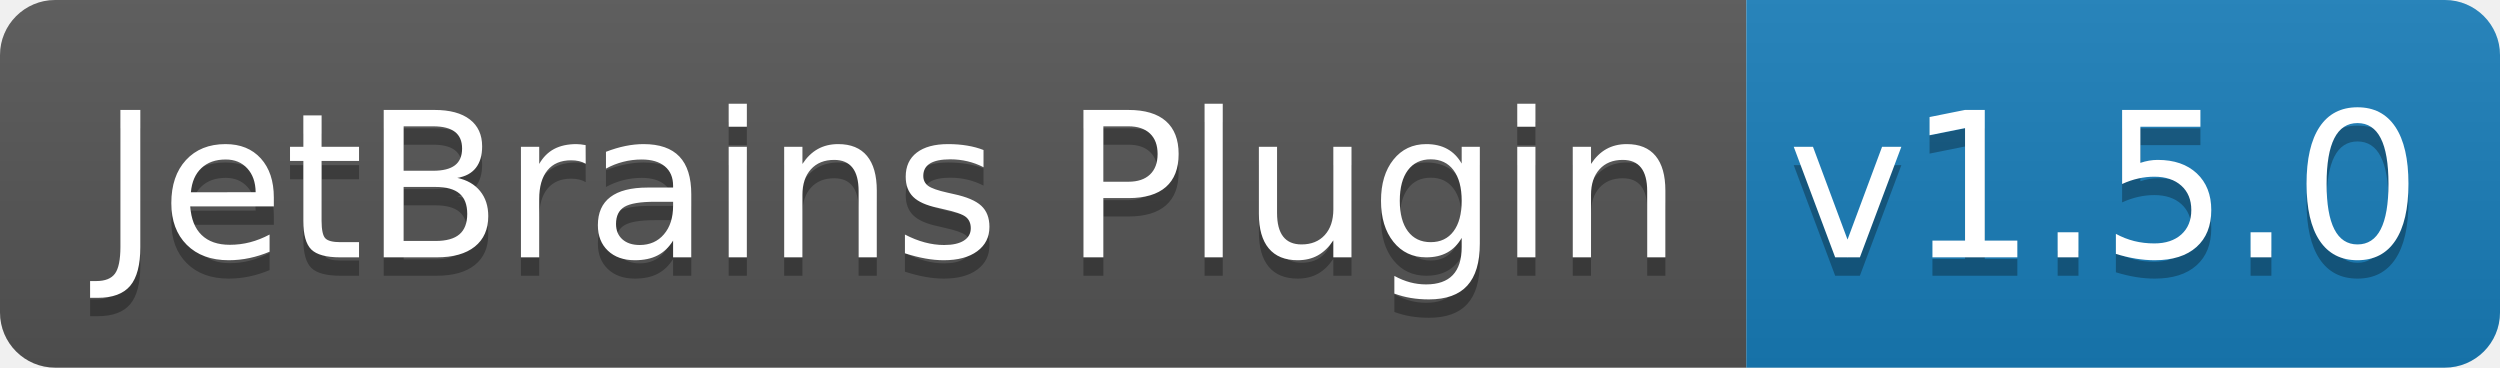
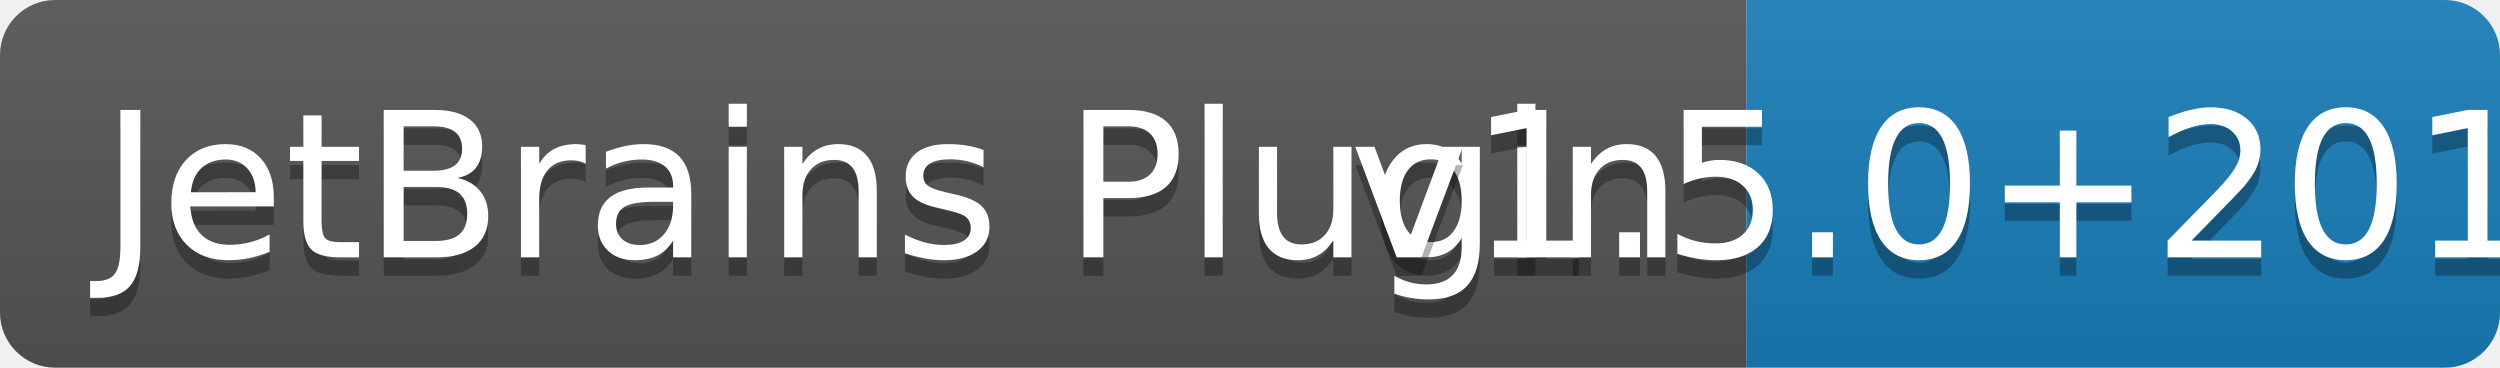
<svg xmlns="http://www.w3.org/2000/svg" width="136" height="20">
  <linearGradient id="b" x2="0" y2="100%">
    <stop offset="0" stop-color="#bbb" stop-opacity=".1" />
    <stop offset="1" stop-opacity=".1" />
  </linearGradient>
  <clipPath id="a">
    <rect width="136" height="20" rx="3" fill="#fff" />
  </clipPath>
  <g clip-path="url(#a)">
    <path fill="#555" d="M0 0h95v20H0z" />
    <path fill="#187eba" d="M95 0h41v20H95z" />
    <path fill="url(#b)" d="M0 0h136v20H0z" />
  </g>
  <g fill="#fff" text-anchor="middle" font-family="DejaVu Sans,Verdana,Geneva,sans-serif" font-size="110">
    <text x="485" y="150" fill="#010101" fill-opacity=".3" transform="scale(.1)" textLength="850">JetBrains Plugin</text>
    <text x="485" y="140" transform="scale(.1)" textLength="850">JetBrains Plugin</text>
-     <text x="1145" y="150" fill="#010101" fill-opacity=".3" transform="scale(.1)" textLength="310">v1.5.0</text>
-     <text x="1145" y="140" transform="scale(.1)" textLength="310">v1.5.0</text>
+     <text x="1145" y="150" fill="#010101" fill-opacity=".3" transform="scale(.1)" textLength="310">v1.5.0+2018.3</text>
+     <text x="1145" y="140" transform="scale(.1)" textLength="310">v1.5.0+2018.3</text>
  </g>
</svg>
